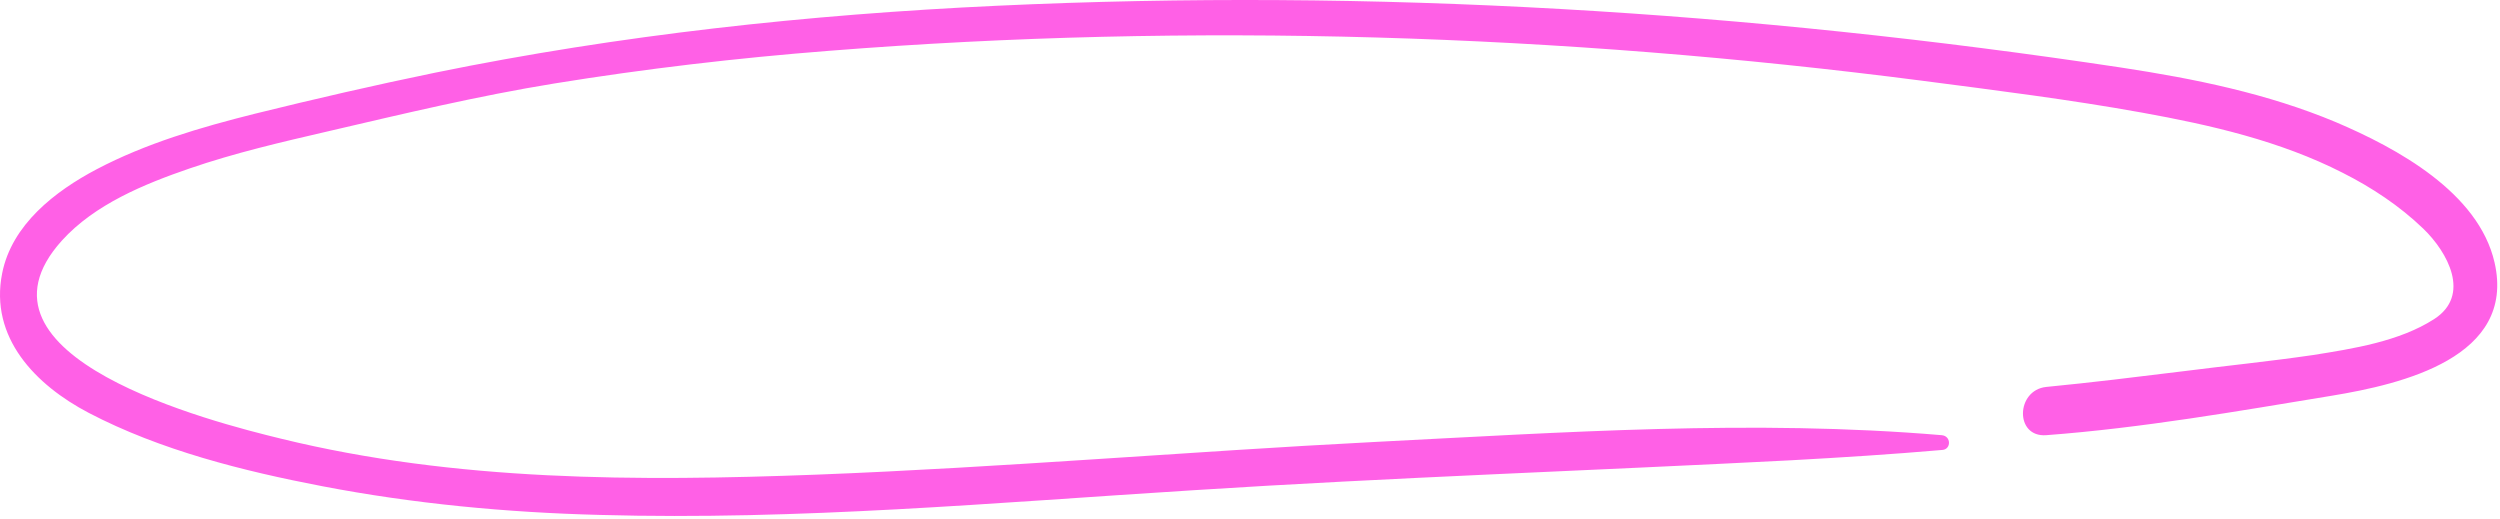
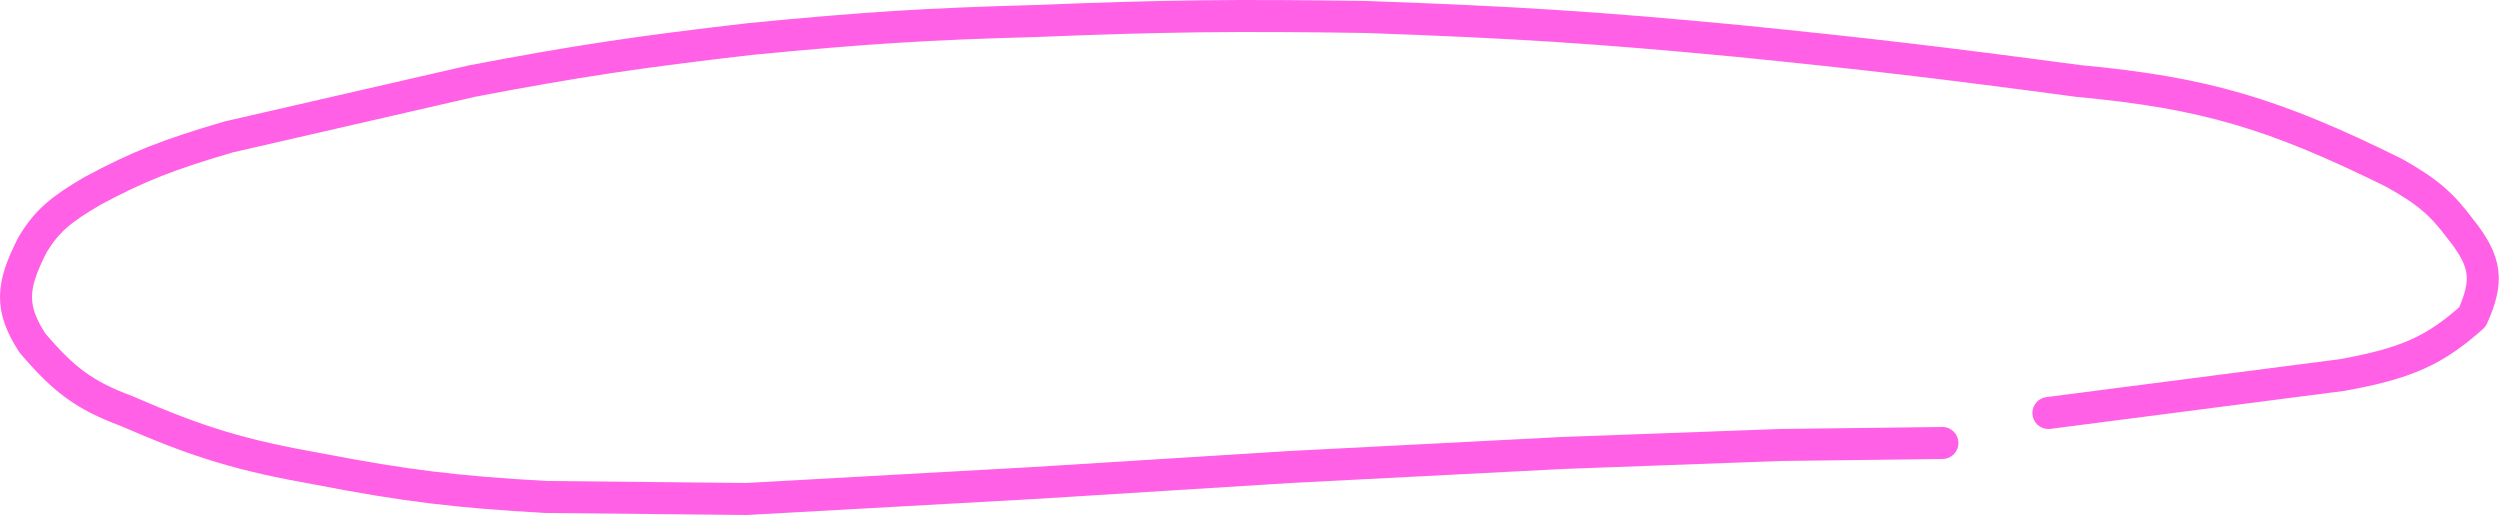
- <svg xmlns="http://www.w3.org/2000/svg" width="627" height="130" viewBox="0 0 627 130" fill="none">
-   <path d="M486.973 109.143C439.747 105.143 392.018 108.443 344.792 110.843C298.068 113.243 251.445 117.243 204.721 119.043C159.906 120.743 114.288 120.743 70.579 110.043C53.296 105.843 -10.811 89.543 15.515 60.343C23.754 51.243 36.214 46.143 47.568 42.243C58.923 38.343 70.579 35.643 82.234 32.943C101.125 28.543 119.915 24.043 139.006 20.943C161.815 17.243 184.826 14.543 207.936 12.743C298.972 5.543 391.516 8.543 482.049 20.243C500.437 22.643 518.926 24.943 537.214 28.243C554.396 31.343 571.88 35.343 587.555 43.343C594.89 47.043 601.823 51.643 607.751 57.343C613.881 63.243 619.809 74.043 610.464 80.043C601.723 85.643 590.167 87.443 580.119 89.043C569.167 90.643 558.214 91.743 547.262 93.143C535.907 94.543 524.553 95.943 513.199 97.043C505.562 97.843 505.261 109.743 513.199 109.143C537.214 107.343 561.128 103.143 584.842 99.243C602.426 96.343 631.063 89.643 625.637 65.843C621.618 48.243 601.12 37.143 585.847 30.643C568.664 23.443 550.377 19.743 531.989 16.943C438.541 2.843 344.49 -2.957 250.038 1.443C202.711 3.643 155.485 8.743 109.063 18.243C93.991 21.343 78.818 24.843 63.846 28.543C50.281 31.943 36.616 35.943 24.257 42.443C13.806 47.943 2.955 56.343 0.543 68.543C-2.672 84.643 8.883 96.543 22.247 103.543C40.233 112.943 61.033 118.143 80.828 121.943C103.737 126.343 127.049 128.543 150.461 129.143C200.199 130.543 249.837 126.043 299.374 122.943C349.213 119.743 399.152 118.043 449.092 115.443C461.853 114.743 474.513 113.943 487.174 112.843C489.384 112.643 489.384 109.343 486.973 109.143Z" fill="#FF60E6" />
+ <svg xmlns="http://www.w3.org/2000/svg" width="625" height="129" viewBox="0 0 625 129" fill="none">
+   <path d="M512.104 103.247L585.604 93.747C601.648 90.84 608.694 87.629 618.104 79.247C621.997 70.534 621.898 65.703 615.104 57.247C610.651 51.343 607.416 48.195 598.604 43.247C568.608 28.431 551.343 23.198 519.604 20.247C485.436 15.677 466.786 13.475 434.604 10.247C399.085 6.856 378.708 5.575 341.604 4.247C309.13 3.754 291.066 3.956 259.104 5.247C231.884 5.983 216.246 6.965 187.604 9.747C159.734 12.967 144.489 15.229 118.104 20.247C94.282 25.715 80.926 28.78 57.104 34.247C42.242 38.62 34.681 41.51 23.104 47.747C15.332 52.293 11.761 55.14 8.104 61.247C2.837 71.549 2.431 76.969 8.104 85.747C16.09 95.13 21.229 98.865 31.604 102.747C49.986 110.751 60.499 113.856 79.604 117.247C101.65 121.495 114.124 122.986 136.604 124.247L186.604 124.747L258.604 120.747L322.604 116.747L390.604 113.247L445.104 111.247L485.604 110.747" stroke="#FF60E6" stroke-width="8" stroke-linecap="round" stroke-linejoin="round" />
</svg>
